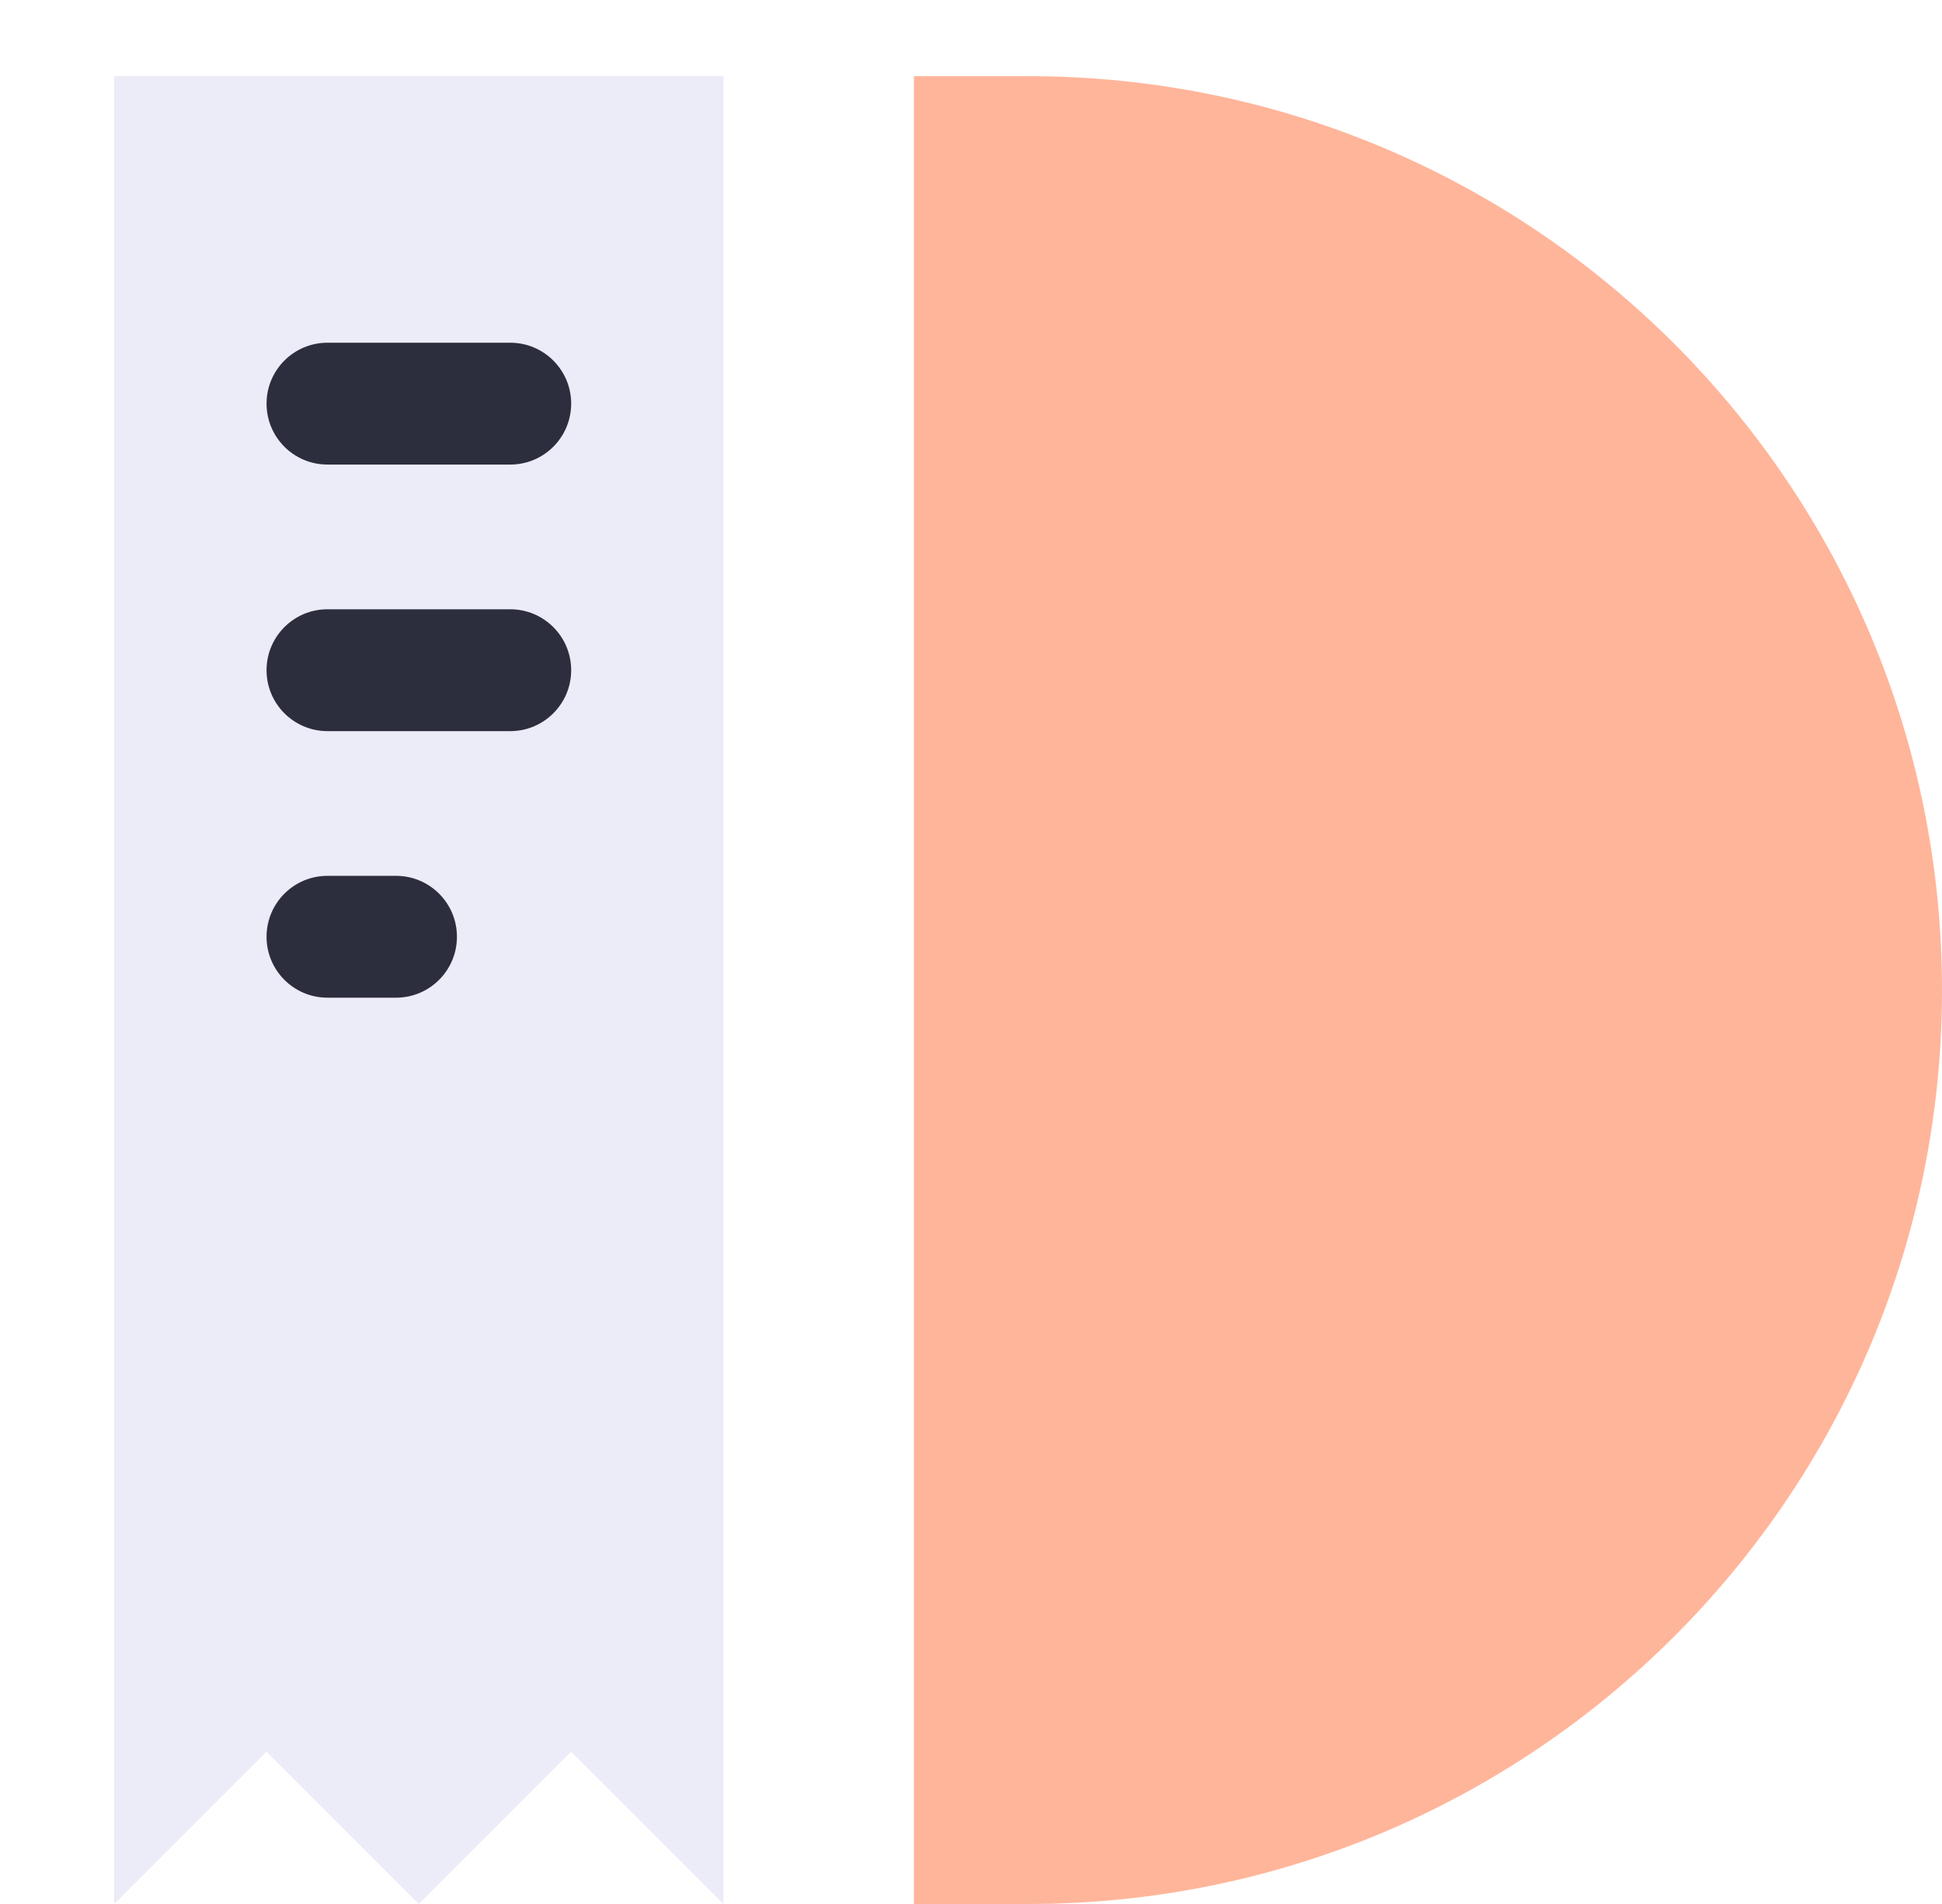
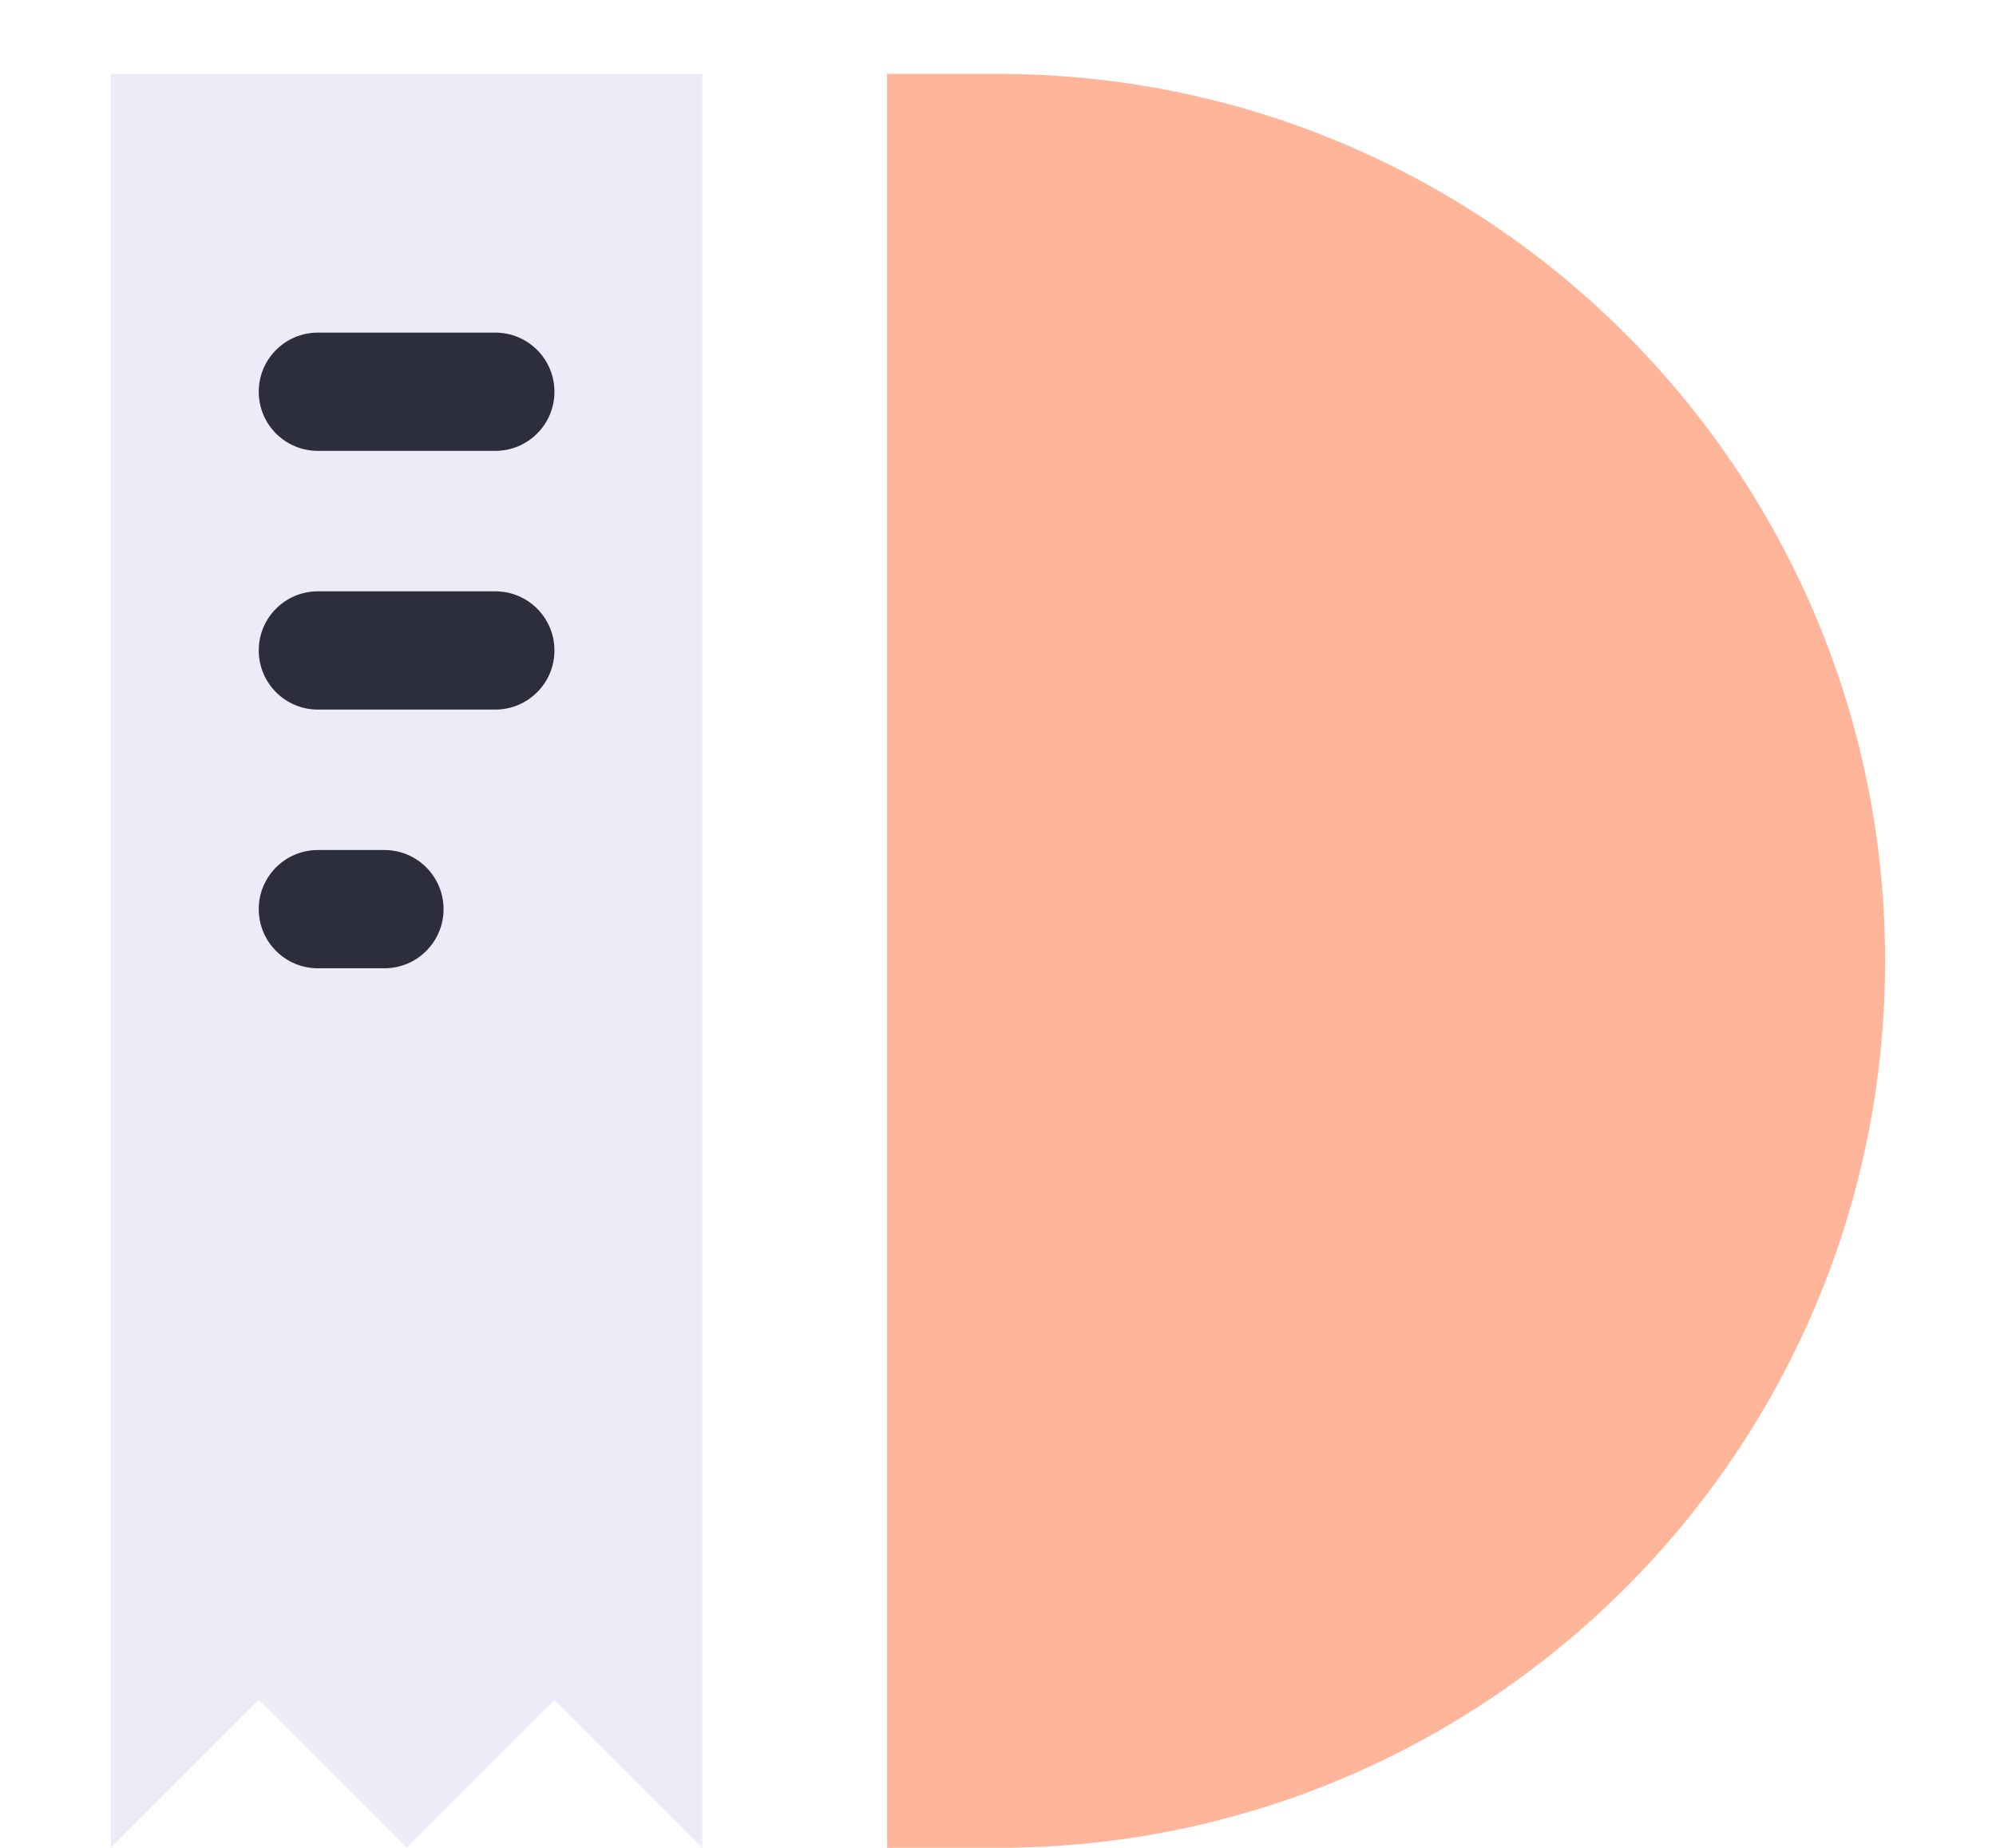
- <svg xmlns="http://www.w3.org/2000/svg" viewBox="6 6 51 50" role="img" aria-label="Dibs">
+ <svg xmlns="http://www.w3.org/2000/svg" viewBox="6 6 54 50" role="img" aria-label="Dibs">
  <path d="M9 8 H25 V56 L21 52 L17 56 L13 52 L9 56 Z" fill="#ecebf8" />
  <path d="M30 8 H33 A24 24 0 0 1 33 56 H30 Z" fill="#ffb59a" />
  <rect x="13" y="15" width="8" height="3.2" rx="1.6" fill="#0c0d1c" opacity=".85" />
  <rect x="13" y="22" width="8" height="3.2" rx="1.6" fill="#0c0d1c" opacity=".85" />
  <rect x="13" y="29" width="5" height="3.2" rx="1.6" fill="#0c0d1c" opacity=".85" />
</svg>
